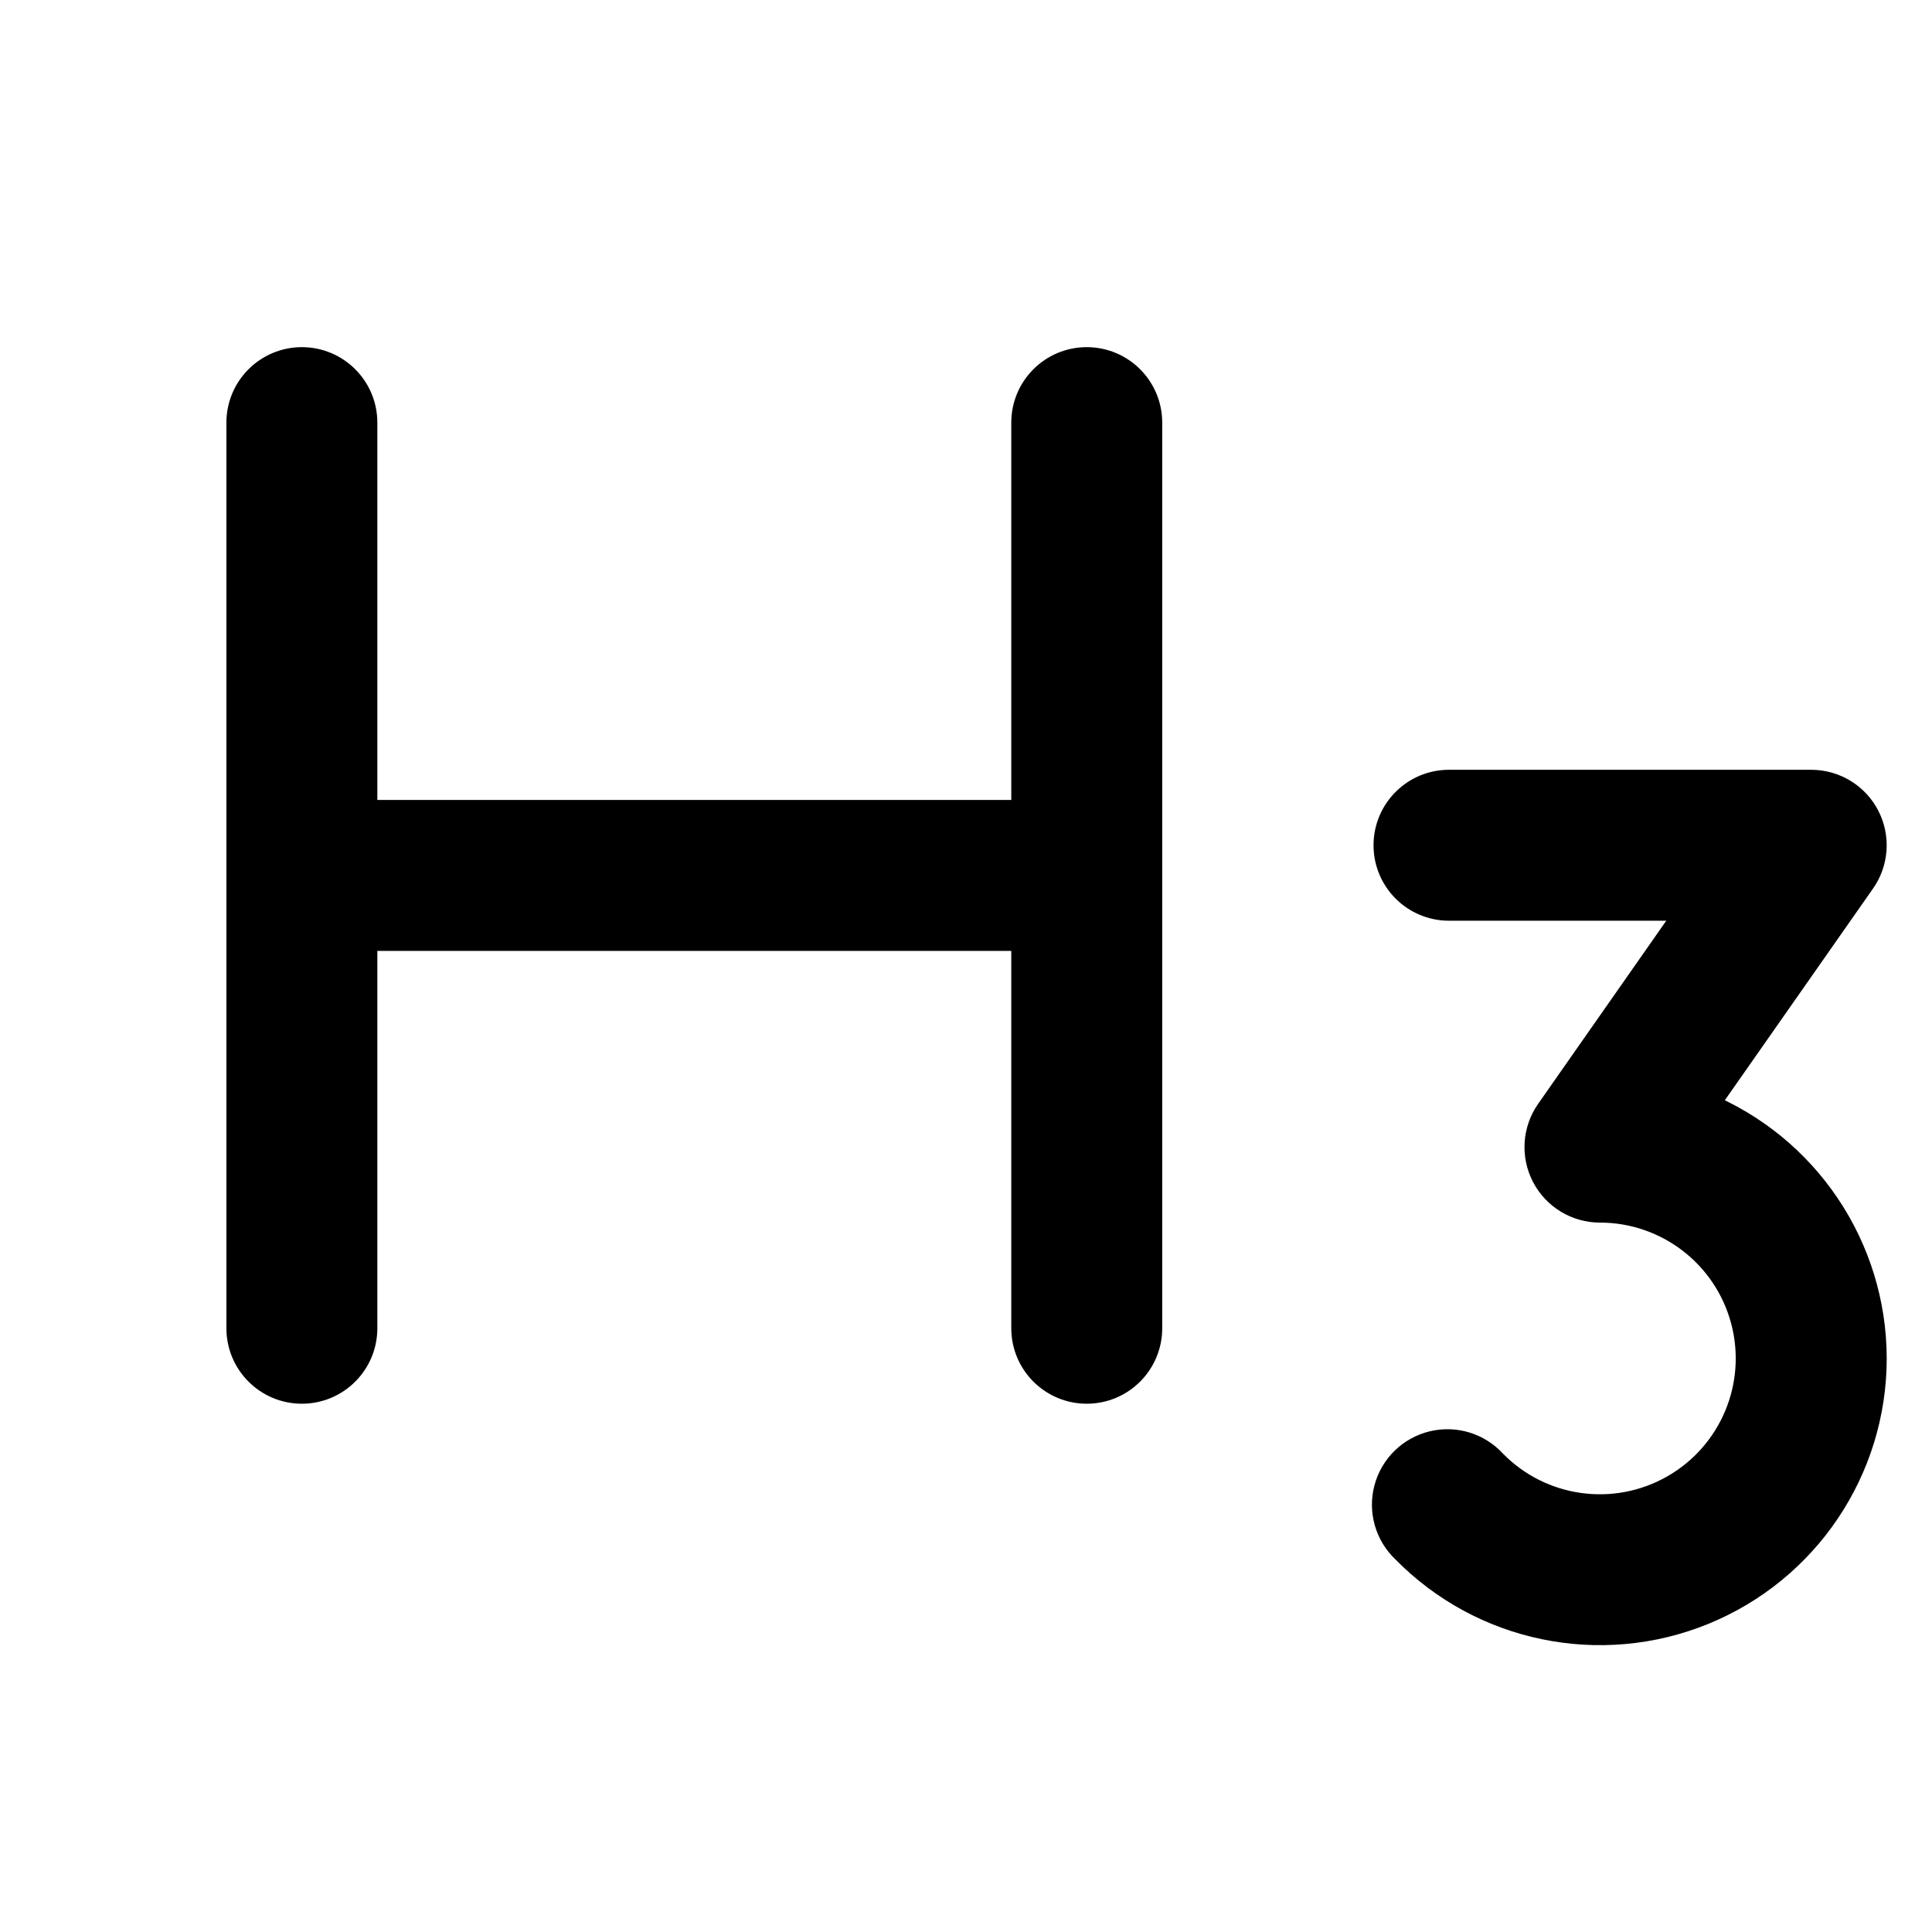
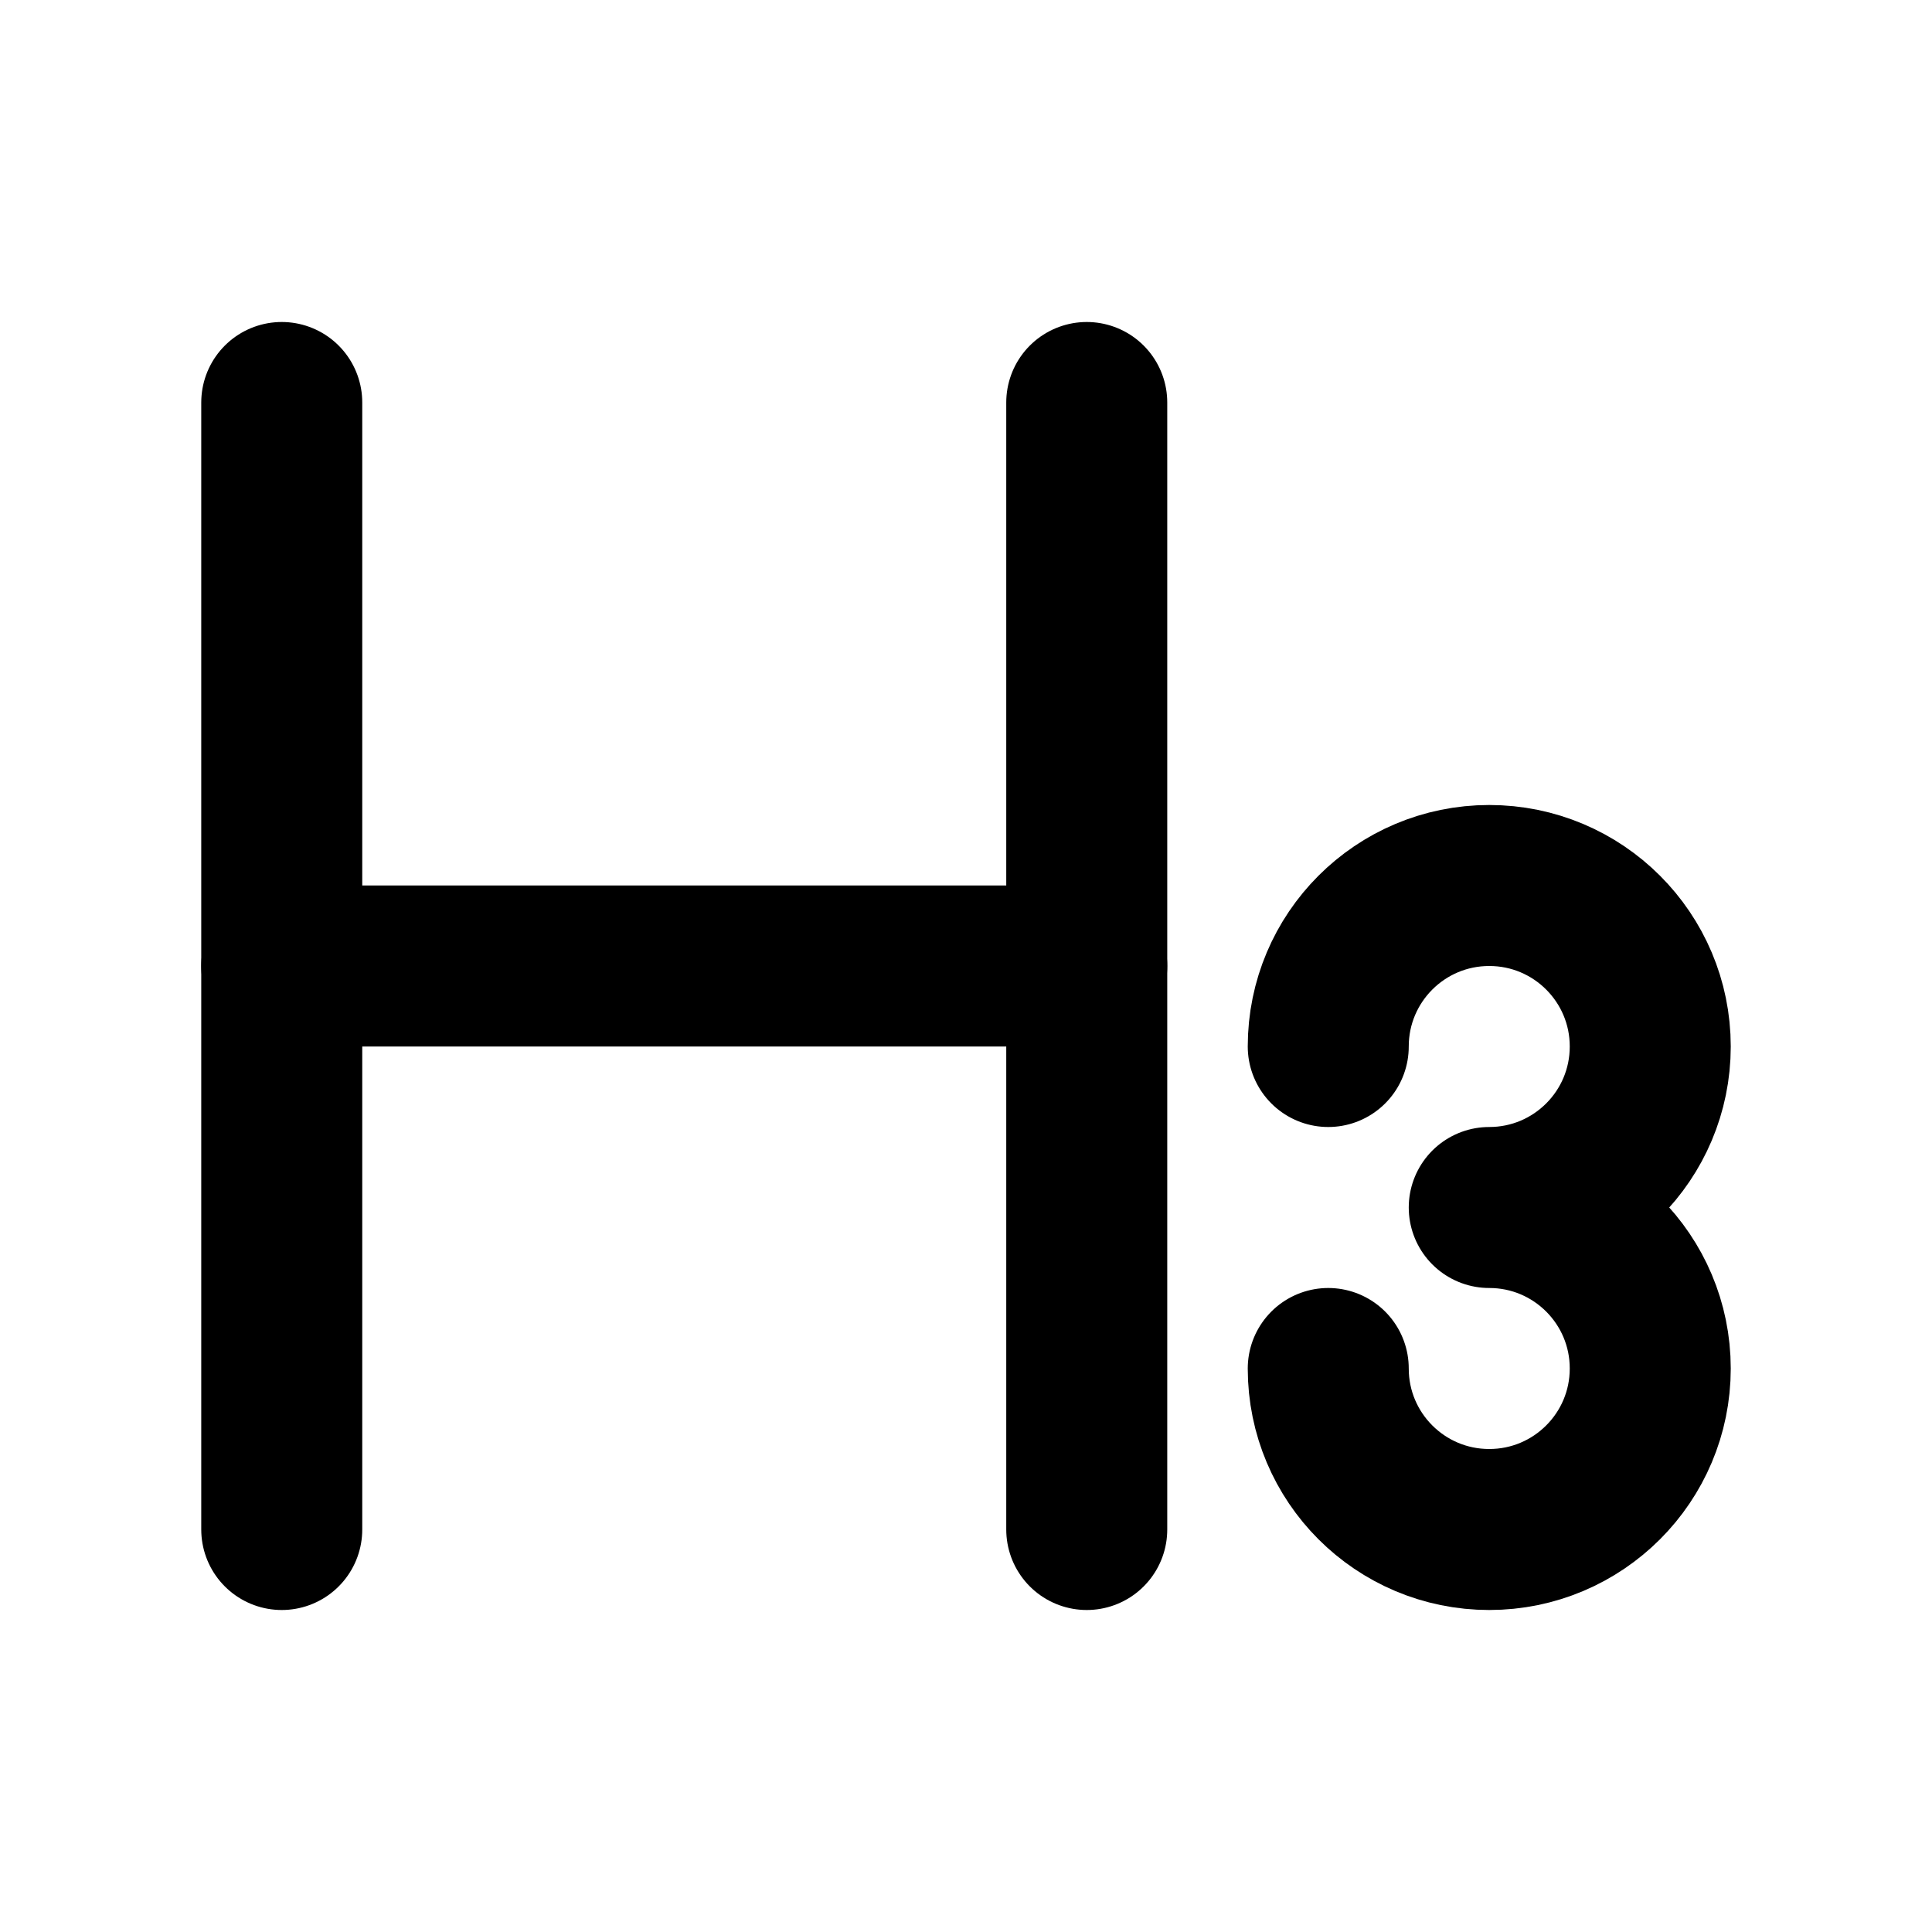
- <svg xmlns="http://www.w3.org/2000/svg" width="24" height="24" stroke="#000000" stroke-width="4" stroke-linejoin="round" viewBox="0 0 256 256" fill="#000000">
-   <path d="M152,56V176a8,8,0,0,1-16,0V124H48v52a8,8,0,0,1-16,0V56a8,8,0,0,1,16,0v52h88V56a8,8,0,0,1,16,0Zm73.52,90.63,21-30A8,8,0,0,0,240,104H192a8,8,0,0,0,0,16h32.63l-19.18,27.41A8,8,0,0,0,212,160a20,20,0,1,1-14.29,34,8,8,0,1,0-11.42,11.19A36,36,0,0,0,248,180,36.07,36.07,0,0,0,225.52,146.63Z" />
+ <svg xmlns="http://www.w3.org/2000/svg" width="24" height="24" viewBox="0 0 24 24" fill="none">
+   <path d="M3.5 5V19" stroke="#000000" stroke-linecap="round" stroke-linejoin="round" stroke-width="2" />
+   <path d="M13.5 5V19" stroke="#000000" stroke-linecap="round" stroke-linejoin="round" stroke-width="2" />
+   <path d="M16.5 17C16.5 18.105 17.395 19 18.5 19C19.605 19 20.5 18.105 20.5 17C20.5 15.895 19.605 15 18.5 15C19.605 15 20.5 14.105 20.5 13C20.5 11.895 19.605 11 18.5 11C17.395 11 16.5 11.895 16.5 13" stroke="#000000" stroke-linecap="round" stroke-linejoin="round" stroke-width="2" />
+   <path d="M3.5 12L13.5 12" stroke="#000000" stroke-linecap="round" stroke-linejoin="round" stroke-width="2" />
</svg>
